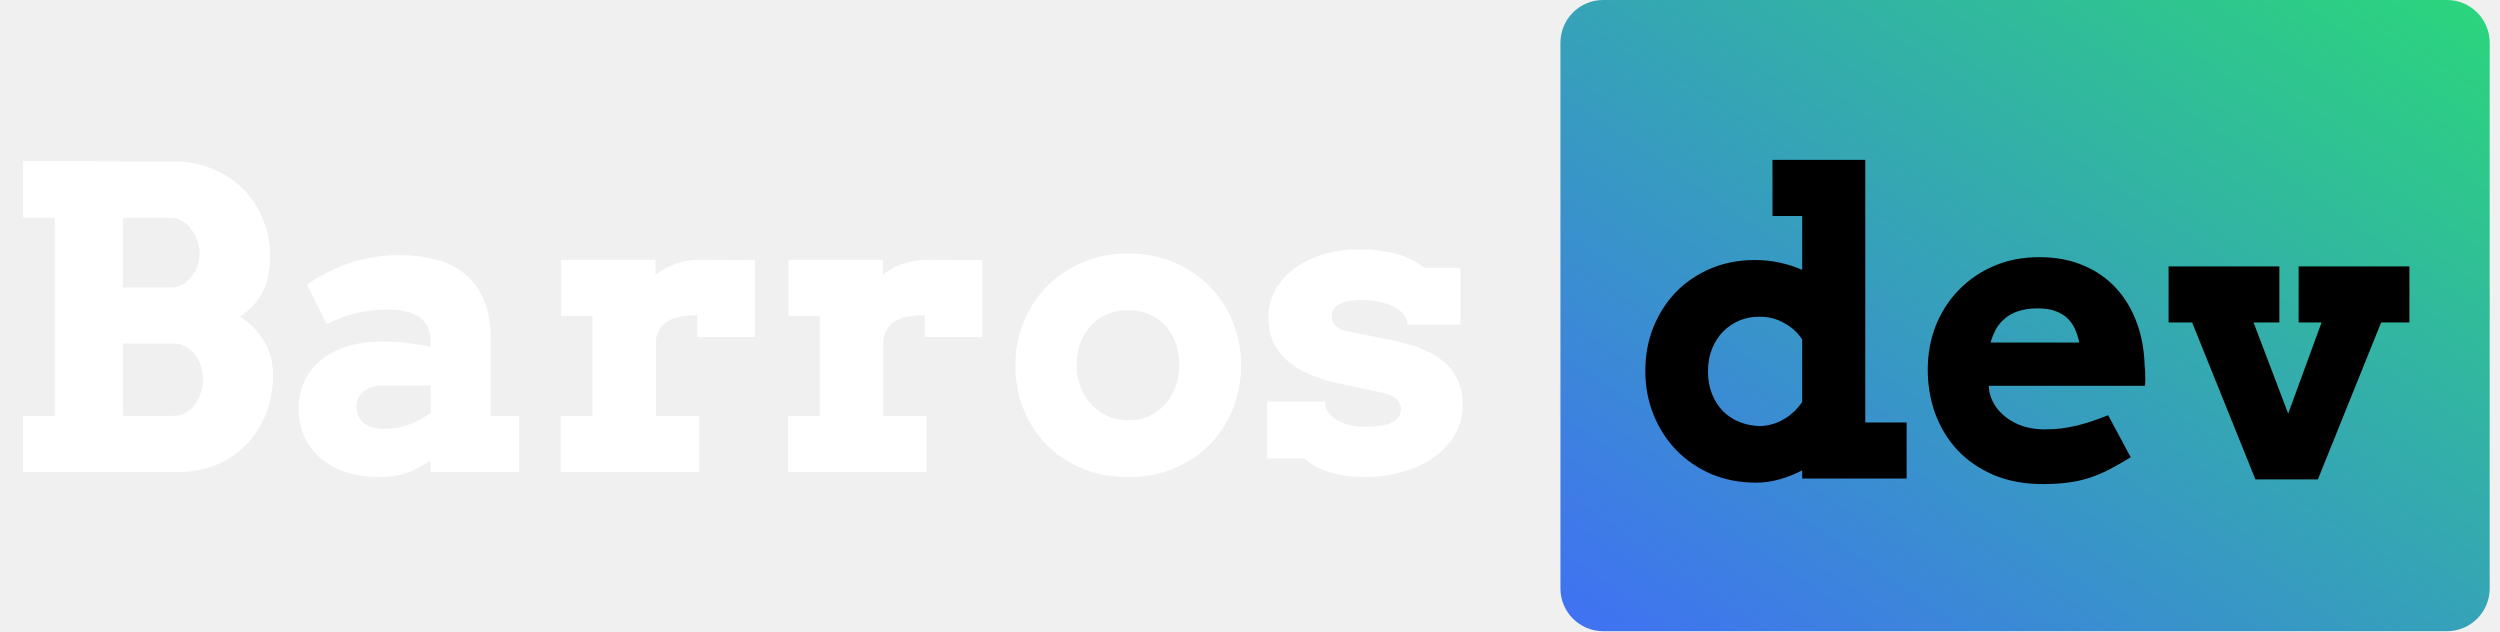
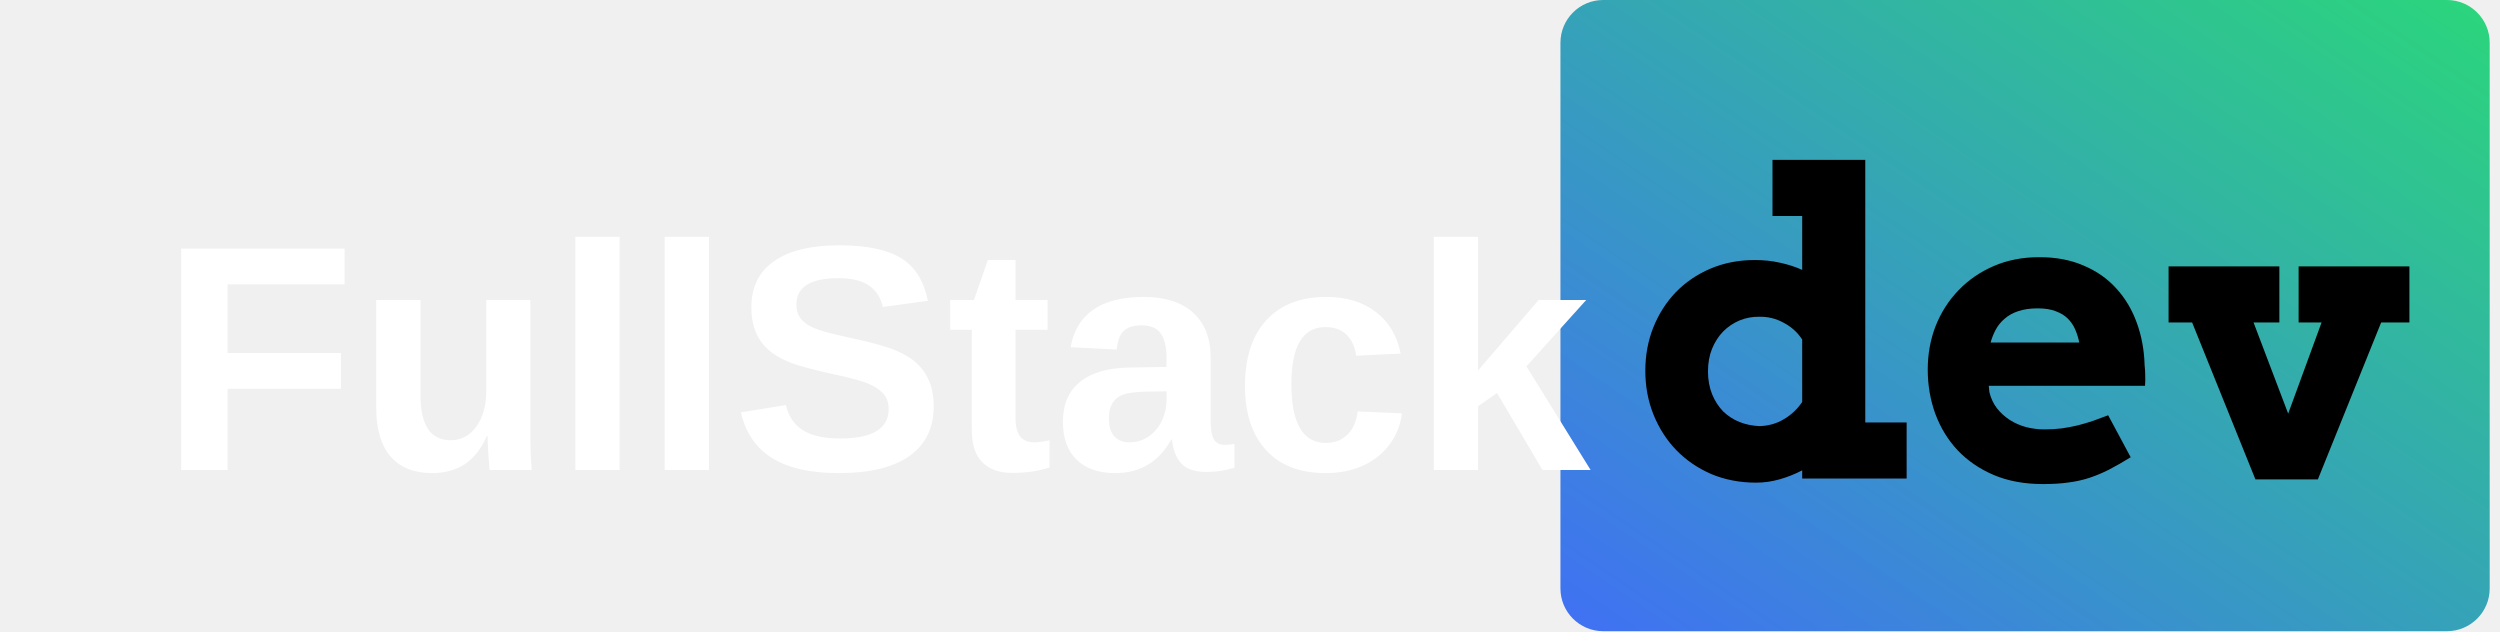
<svg xmlns="http://www.w3.org/2000/svg" width="202" height="51" viewBox="0 0 202 51" fill="none">
  <rect x="126.084" width="75.083" height="51" rx="3.454" fill="url(#paint0_linear_37_184)" />
  <path d="M143.218 12.918H150.714V34.133H154.056V38.667H145.617V38.005C145.021 38.314 144.409 38.556 143.78 38.733C143.163 38.909 142.534 38.998 141.894 38.998C140.581 38.998 139.373 38.766 138.27 38.303C137.178 37.828 136.235 37.183 135.44 36.367C134.657 35.55 134.045 34.596 133.604 33.504C133.162 32.401 132.942 31.22 132.942 29.963C132.942 28.705 133.157 27.536 133.587 26.454C134.028 25.362 134.635 24.414 135.407 23.608C136.191 22.803 137.123 22.169 138.204 21.705C139.296 21.242 140.493 21.01 141.795 21.01C142.512 21.01 143.185 21.082 143.813 21.225C144.442 21.358 145.044 21.551 145.617 21.805V17.453H143.218V12.918ZM142.175 34.431C142.903 34.408 143.56 34.221 144.144 33.868C144.74 33.515 145.231 33.051 145.617 32.478V27.431C145.231 26.846 144.729 26.394 144.111 26.074C143.505 25.743 142.859 25.583 142.175 25.594C141.602 25.583 141.061 25.682 140.554 25.892C140.057 26.102 139.616 26.399 139.23 26.785C138.855 27.172 138.557 27.635 138.336 28.175C138.116 28.716 138.005 29.328 138.005 30.012C138.005 30.685 138.116 31.297 138.336 31.849C138.557 32.39 138.855 32.853 139.23 33.239C139.616 33.614 140.057 33.901 140.554 34.099C141.061 34.298 141.602 34.408 142.175 34.431ZM160.692 31.171L160.742 31.684C160.863 32.18 161.067 32.616 161.354 32.991C161.652 33.366 161.999 33.68 162.396 33.934C162.794 34.188 163.235 34.381 163.72 34.513C164.206 34.635 164.697 34.695 165.193 34.695C165.689 34.695 166.158 34.668 166.6 34.612C167.052 34.546 167.488 34.464 167.907 34.364C168.326 34.254 168.734 34.133 169.131 34C169.529 33.857 169.931 33.708 170.339 33.553L172.16 36.946C171.531 37.332 170.952 37.663 170.422 37.939C169.904 38.203 169.38 38.424 168.85 38.6C168.321 38.777 167.758 38.904 167.162 38.981C166.566 39.069 165.871 39.113 165.077 39.113C163.588 39.113 162.264 38.871 161.106 38.385C159.947 37.889 158.971 37.221 158.177 36.383C157.394 35.545 156.792 34.563 156.373 33.438C155.965 32.312 155.761 31.121 155.761 29.863C155.761 28.606 155.976 27.425 156.406 26.322C156.848 25.219 157.465 24.259 158.26 23.443C159.054 22.615 160.003 21.965 161.106 21.49C162.209 21.016 163.433 20.779 164.779 20.779C166.125 20.779 167.317 21.005 168.354 21.457C169.402 21.898 170.284 22.516 171.001 23.31C171.718 24.094 172.27 25.02 172.656 26.09C173.042 27.149 173.252 28.291 173.285 29.516C173.318 29.792 173.334 30.067 173.334 30.343C173.346 30.608 173.34 30.884 173.318 31.171H160.692ZM164.647 24.916C164.029 24.916 163.5 24.993 163.058 25.147C162.628 25.291 162.264 25.495 161.966 25.759C161.668 26.013 161.431 26.306 161.255 26.637C161.078 26.968 160.94 27.315 160.841 27.679H168.006C167.929 27.304 167.819 26.951 167.675 26.62C167.532 26.289 167.333 25.997 167.079 25.743C166.826 25.489 166.5 25.291 166.103 25.147C165.717 24.993 165.232 24.916 164.647 24.916ZM175.221 21.523H184.173V26.057H182.088L184.885 33.421L187.582 26.057H185.729V21.523H194.681V26.057H192.397L187.284 38.733H182.237L177.124 26.057H175.221V21.523Z" fill="black" />
-   <path d="M1.87 33.602H4.435V17.6H1.87V13.016L14.099 13.049C15.235 13.049 16.272 13.254 17.21 13.662C18.159 14.059 18.975 14.605 19.659 15.3C20.343 15.984 20.872 16.789 21.247 17.716C21.634 18.631 21.827 19.608 21.827 20.645C21.827 21.858 21.611 22.862 21.181 23.656C20.762 24.451 20.161 25.09 19.378 25.576C20.205 26.105 20.856 26.762 21.33 27.545C21.816 28.317 22.058 29.261 22.058 30.375C22.058 31.511 21.86 32.553 21.462 33.502C21.076 34.451 20.541 35.273 19.857 35.968C19.184 36.652 18.385 37.187 17.458 37.573C16.531 37.948 15.533 38.136 14.463 38.136H1.87V33.602ZM9.929 27.76V33.602H14.099C14.419 33.602 14.717 33.519 14.992 33.353C15.279 33.188 15.522 32.973 15.72 32.708C15.93 32.432 16.096 32.118 16.217 31.765C16.338 31.401 16.399 31.026 16.399 30.64C16.399 30.231 16.338 29.856 16.217 29.514C16.096 29.161 15.93 28.858 15.72 28.604C15.511 28.339 15.263 28.135 14.976 27.992C14.7 27.837 14.408 27.76 14.099 27.76H9.929ZM9.929 17.6V23.226H13.867C14.176 23.226 14.468 23.149 14.744 22.994C15.02 22.84 15.257 22.636 15.456 22.382C15.665 22.117 15.831 21.825 15.952 21.505C16.073 21.174 16.134 20.832 16.134 20.479C16.134 20.137 16.073 19.795 15.952 19.453C15.831 19.111 15.665 18.802 15.456 18.527C15.257 18.251 15.02 18.03 14.744 17.865C14.468 17.688 14.176 17.6 13.867 17.6H9.929ZM34.8 37.209C34.414 37.452 34.061 37.661 33.741 37.838C33.421 38.003 33.101 38.136 32.781 38.235C32.461 38.345 32.13 38.422 31.788 38.467C31.446 38.522 31.071 38.549 30.663 38.549C29.637 38.549 28.716 38.411 27.9 38.136C27.094 37.849 26.41 37.463 25.848 36.977C25.296 36.481 24.871 35.902 24.573 35.24C24.276 34.567 24.127 33.839 24.127 33.056C24.127 32.261 24.276 31.528 24.573 30.855C24.882 30.182 25.324 29.608 25.897 29.134C26.471 28.648 27.172 28.273 27.999 28.008C28.837 27.733 29.791 27.595 30.862 27.595C31.645 27.595 32.356 27.639 32.996 27.727C33.647 27.804 34.248 27.904 34.8 28.025V27.495C34.8 27.065 34.717 26.696 34.552 26.387C34.386 26.067 34.155 25.808 33.857 25.609C33.559 25.399 33.2 25.25 32.781 25.162C32.362 25.063 31.904 25.013 31.408 25.013C30.371 25.013 29.455 25.118 28.661 25.328C27.878 25.526 27.122 25.819 26.394 26.205L24.805 22.994C25.93 22.222 27.105 21.632 28.33 21.224C29.565 20.816 30.873 20.612 32.252 20.612C33.322 20.612 34.309 20.733 35.214 20.976C36.129 21.207 36.913 21.593 37.563 22.134C38.214 22.663 38.722 23.358 39.086 24.219C39.461 25.079 39.648 26.128 39.648 27.363V33.602H41.949V38.136H34.8V37.209ZM31.027 34.644C31.81 34.644 32.522 34.517 33.162 34.263C33.802 34.01 34.348 33.701 34.8 33.337V31.152H30.828C30.575 31.152 30.327 31.191 30.084 31.268C29.841 31.346 29.62 31.456 29.422 31.599C29.234 31.743 29.08 31.919 28.959 32.129C28.848 32.338 28.793 32.581 28.793 32.857C28.793 33.364 28.975 33.789 29.339 34.131C29.714 34.473 30.277 34.644 31.027 34.644ZM60.995 27.231H56.345V25.46C55.893 25.46 55.479 25.493 55.104 25.559C54.729 25.614 54.398 25.714 54.111 25.857C53.835 26.001 53.598 26.199 53.4 26.453C53.212 26.707 53.08 27.021 53.002 27.396V33.602H56.494V38.136H45.308V33.602H47.873V25.526H45.341V20.992H52.969V22.2C53.455 21.814 54.001 21.516 54.608 21.307C55.214 21.097 55.876 20.992 56.593 20.992C57.321 20.992 58.071 20.998 58.844 21.009C59.616 21.02 60.333 21.025 60.995 21.025V27.231ZM79.363 27.231H74.713V25.46C74.26 25.46 73.847 25.493 73.472 25.559C73.097 25.614 72.766 25.714 72.479 25.857C72.203 26.001 71.966 26.199 71.767 26.453C71.58 26.707 71.447 27.021 71.37 27.396V33.602H74.862V38.136H63.676V33.602H66.24V25.526H63.709V20.992H71.337V22.2C71.823 21.814 72.369 21.516 72.975 21.307C73.582 21.097 74.244 20.992 74.961 20.992C75.689 20.992 76.439 20.998 77.212 21.009C77.984 21.02 78.701 21.025 79.363 21.025V27.231ZM82.043 29.498C82.043 28.251 82.27 27.082 82.722 25.99C83.174 24.898 83.803 23.943 84.608 23.127C85.414 22.311 86.373 21.665 87.488 21.191C88.602 20.716 89.826 20.479 91.161 20.479C92.496 20.479 93.721 20.716 94.835 21.191C95.96 21.665 96.925 22.311 97.731 23.127C98.536 23.943 99.159 24.898 99.6 25.99C100.053 27.082 100.279 28.251 100.279 29.498C100.279 30.744 100.058 31.919 99.617 33.022C99.187 34.114 98.569 35.074 97.764 35.902C96.969 36.718 96.01 37.363 94.884 37.838C93.77 38.312 92.529 38.549 91.161 38.549C89.782 38.549 88.53 38.312 87.405 37.838C86.291 37.363 85.336 36.718 84.542 35.902C83.748 35.085 83.13 34.131 82.689 33.039C82.259 31.936 82.043 30.755 82.043 29.498ZM86.991 29.498C86.991 30.149 87.102 30.75 87.322 31.301C87.543 31.842 87.841 32.311 88.216 32.708C88.602 33.105 89.043 33.414 89.54 33.635C90.047 33.855 90.588 33.966 91.161 33.966C91.746 33.966 92.286 33.861 92.783 33.651C93.29 33.431 93.726 33.122 94.09 32.724C94.465 32.327 94.758 31.858 94.967 31.318C95.177 30.766 95.282 30.16 95.282 29.498C95.282 28.814 95.177 28.196 94.967 27.644C94.758 27.093 94.465 26.624 94.09 26.238C93.726 25.852 93.29 25.559 92.783 25.361C92.286 25.151 91.746 25.052 91.161 25.063C90.588 25.052 90.047 25.151 89.54 25.361C89.043 25.559 88.602 25.852 88.216 26.238C87.841 26.624 87.543 27.093 87.322 27.644C87.102 28.196 86.991 28.814 86.991 29.498ZM113.732 26.238C113.732 25.973 113.644 25.719 113.467 25.477C113.302 25.234 113.054 25.024 112.723 24.848C112.392 24.66 111.984 24.511 111.498 24.401C111.024 24.291 110.483 24.236 109.877 24.236C109.645 24.236 109.397 24.258 109.132 24.302C108.867 24.335 108.619 24.401 108.387 24.5C108.167 24.6 107.979 24.738 107.825 24.914C107.681 25.079 107.61 25.295 107.61 25.559C107.61 25.692 107.626 25.819 107.659 25.94C107.703 26.061 107.781 26.177 107.891 26.288C108.001 26.398 108.15 26.503 108.338 26.602C108.536 26.69 108.79 26.762 109.099 26.817L112.21 27.429C113.335 27.65 114.278 27.926 115.039 28.257C115.801 28.588 116.413 28.974 116.876 29.415C117.34 29.856 117.671 30.347 117.869 30.888C118.079 31.428 118.184 32.013 118.184 32.642C118.184 33.624 117.952 34.484 117.489 35.223C117.036 35.962 116.435 36.58 115.685 37.077C114.946 37.562 114.107 37.926 113.17 38.169C112.243 38.422 111.305 38.549 110.356 38.549C109.739 38.549 109.176 38.511 108.669 38.433C108.172 38.356 107.72 38.251 107.312 38.119C106.915 37.987 106.556 37.832 106.236 37.656C105.927 37.468 105.64 37.264 105.376 37.043H102.381V32.443H107.063V32.542C107.075 32.862 107.174 33.144 107.361 33.386C107.549 33.618 107.792 33.817 108.089 33.982C108.398 34.148 108.746 34.275 109.132 34.363C109.518 34.44 109.926 34.479 110.356 34.479C111.349 34.479 112.072 34.352 112.524 34.098C112.977 33.833 113.203 33.497 113.203 33.089C113.203 32.769 113.092 32.498 112.872 32.278C112.651 32.046 112.259 31.864 111.697 31.732L108.52 31.053C106.523 30.667 105.017 30.027 104.002 29.134C102.987 28.229 102.48 27.071 102.48 25.659C102.48 24.831 102.673 24.081 103.059 23.408C103.445 22.724 103.969 22.145 104.631 21.671C105.293 21.185 106.065 20.81 106.948 20.545C107.841 20.281 108.795 20.148 109.81 20.148C110.505 20.148 111.123 20.192 111.664 20.281C112.204 20.358 112.69 20.463 113.12 20.595C113.55 20.727 113.925 20.887 114.245 21.075C114.576 21.252 114.868 21.439 115.122 21.638H118.001V26.238H113.732Z" fill="white" />
+   <text x="35%" y="60%" dominant-baseline="middle" text-anchor="middle" fill="white" font-size="26" font-weight="bold" font-family="Arial, sans-serif">FullStack</text>
  <defs>
    <linearGradient id="paint0_linear_37_184" x1="126.084" y1="51" x2="173.493" y2="-18.797" gradientUnits="userSpaceOnUse">
      <stop stop-color="#4070F4" />
      <stop offset="1" stop-color="#2BD67B" />
    </linearGradient>
  </defs>
</svg>
